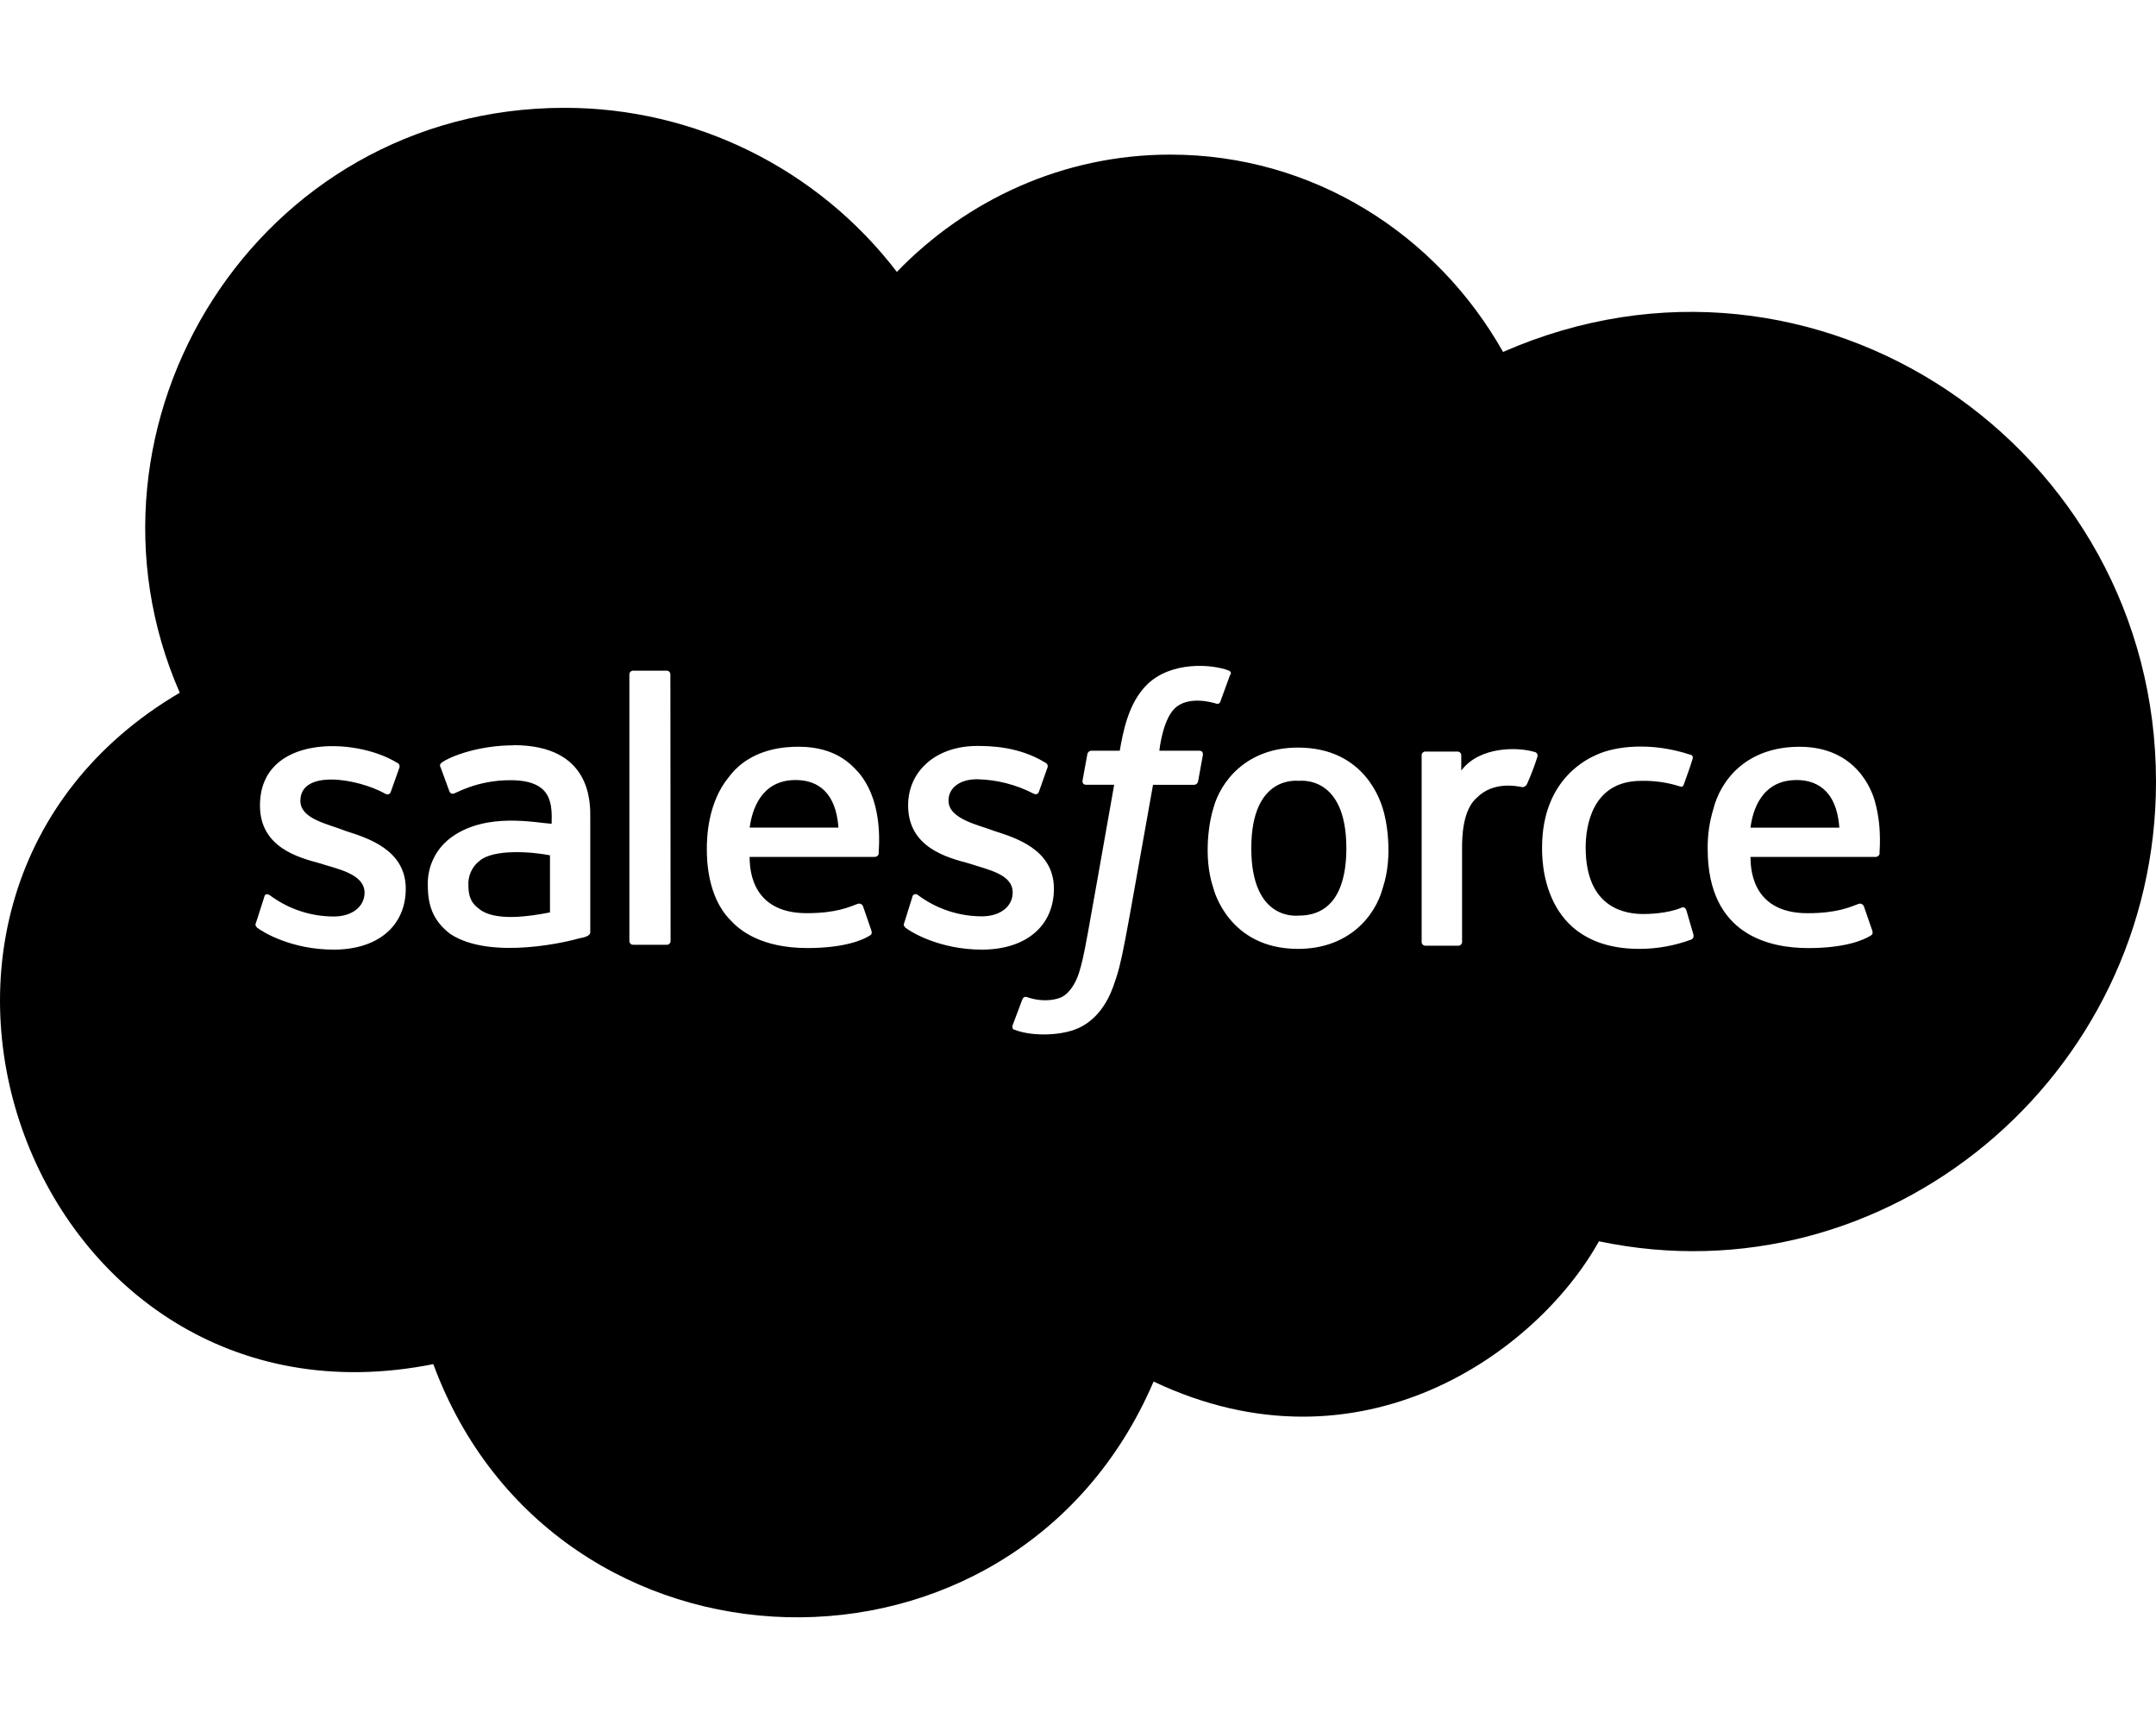
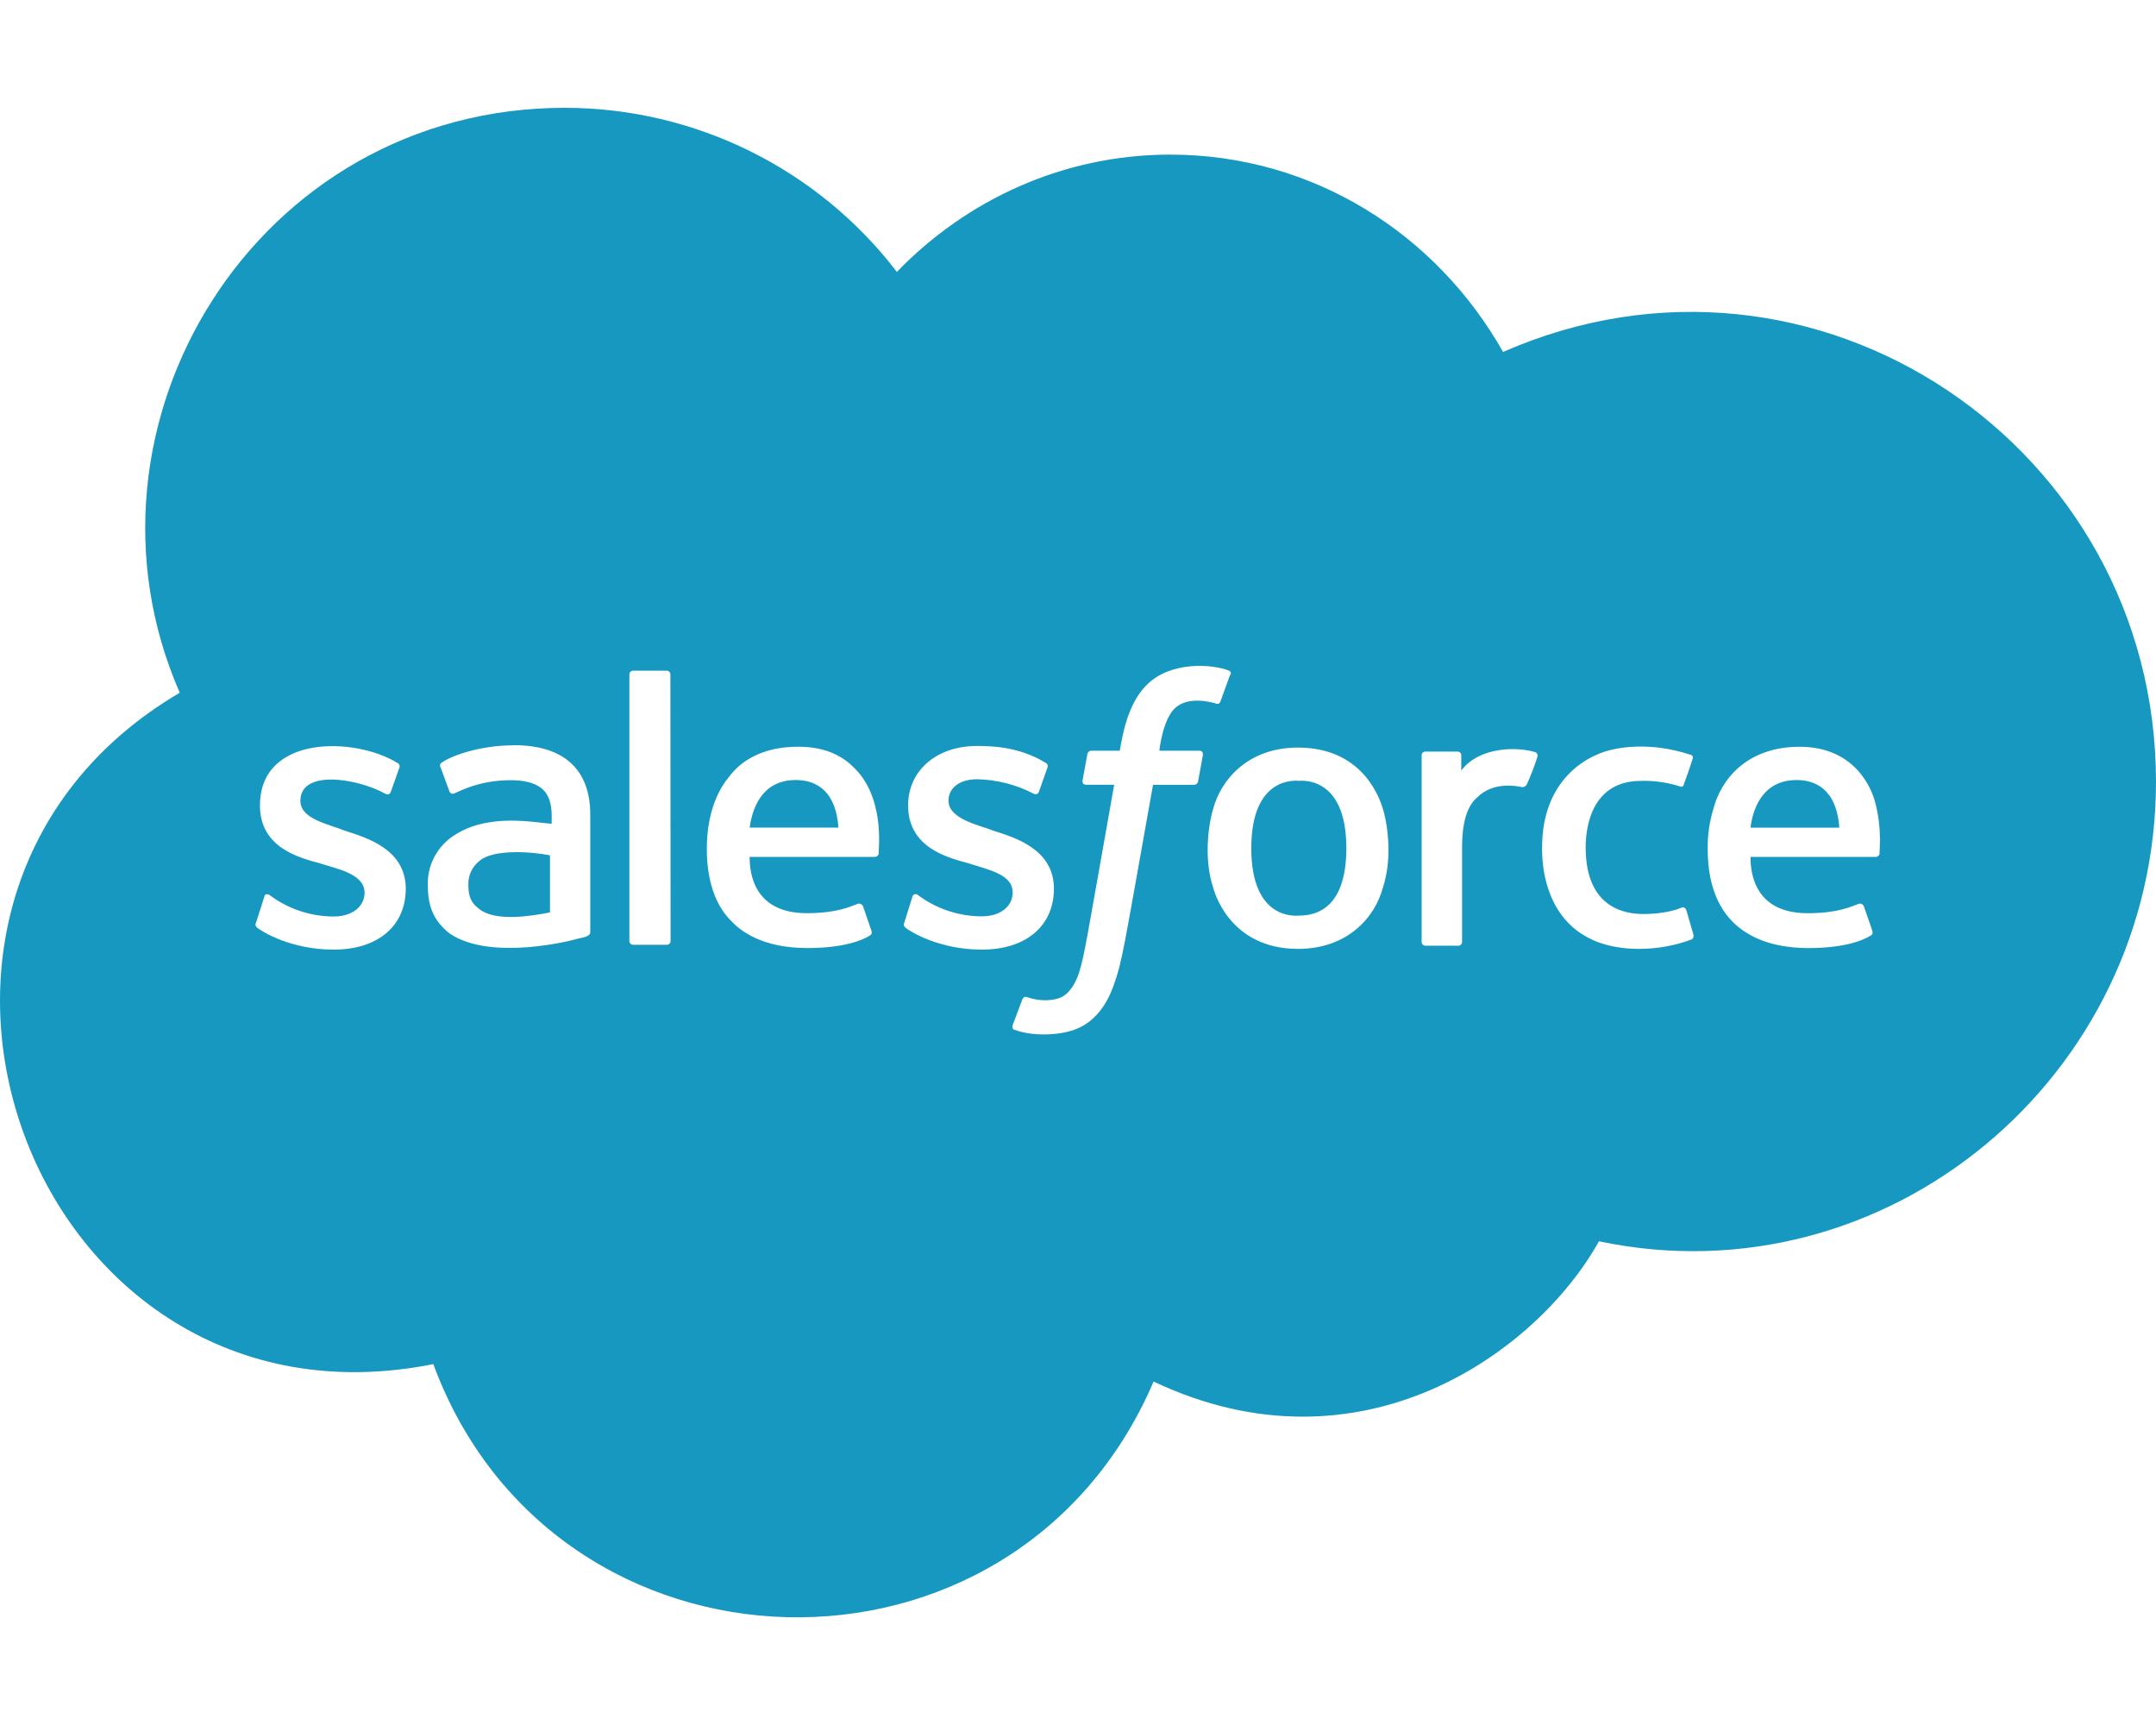
<svg xmlns="http://www.w3.org/2000/svg" viewBox="0 0 640 512">
-   <path d="M248.89 245.64h-26.35c.69-5.16 3.32-14.12 13.64-14.12 6.75 0 11.97 3.82 12.71 14.12zm136.66-13.88c-.47 0-14.11-1.77-14.11 20s13.63 20 14.11 20c13 0 14.11-13.54 14.11-20 0-21.76-13.66-20-14.11-20zm-243.22 23.76a8.63 8.63 0 0 0-3.29 7.29c0 4.78 2.08 6.05 3.29 7.05 4.7 3.7 15.07 2.12 20.93.95v-16.94c-5.32-1.07-16.73-1.96-20.93 1.65zM640 232c0 87.58-80 154.39-165.36 136.43-18.37 33-70.73 70.75-132.2 41.63-41.16 96.05-177.89 92.18-213.81-5.17C8.91 428.78-50.19 266.52 53.36 205.61 18.61 126.18 76 32 167.67 32a124.24 124.24 0 0 1 98.56 48.7c20.7-21.4 49.4-34.81 81.15-34.81 42.34 0 79 23.52 98.8 58.57C539 63.78 640 132.69 640 232zm-519.55 31.8c0-11.76-11.69-15.17-17.87-17.17-5.27-2.11-13.41-3.51-13.41-8.94 0-9.46 17-6.66 25.17-2.12 0 0 1.17.71 1.64-.47.24-.7 2.36-6.58 2.59-7.29a1.13 1.13 0 0 0-.7-1.41c-12.33-7.63-40.7-8.51-40.7 12.7 0 12.46 11.49 15.44 17.88 17.17 4.72 1.58 13.17 3 13.17 8.7 0 4-3.53 7.06-9.17 7.06a31.76 31.76 0 0 1-19-6.35c-.47-.23-1.42-.71-1.65.71l-2.4 7.47c-.47.94.23 1.18.23 1.41 1.75 1.4 10.3 6.59 22.82 6.59 13.17 0 21.4-7.06 21.4-18.11zm32-42.58c-10.13 0-18.66 3.17-21.4 5.18a1 1 0 0 0-.24 1.41l2.59 7.06a1 1 0 0 0 1.18.7c.65 0 6.8-4 16.93-4 4 0 7.06.71 9.18 2.36 3.6 2.8 3.06 8.29 3.06 10.58-4.79-.3-19.11-3.44-29.41 3.76a16.92 16.92 0 0 0-7.34 14.54c0 5.9 1.51 10.4 6.59 14.35 12.24 8.16 36.28 2 38.1 1.41 1.58-.32 3.53-.66 3.53-1.88v-33.88c.04-4.61.32-21.64-22.78-21.64zM199 200.24a1.11 1.11 0 0 0-1.18-1.18H188a1.11 1.11 0 0 0-1.17 1.18v79a1.11 1.11 0 0 0 1.17 1.18h9.88a1.11 1.11 0 0 0 1.18-1.18zm55.75 28.93c-2.1-2.31-6.79-7.53-17.65-7.53-3.51 0-14.16.23-20.7 8.94-6.35 7.63-6.58 18.11-6.58 21.41 0 3.12.15 14.26 7.06 21.17 2.64 2.91 9.06 8.23 22.81 8.23 10.82 0 16.47-2.35 18.58-3.76.47-.24.71-.71.24-1.88l-2.35-6.83a1.26 1.26 0 0 0-1.41-.7c-2.59.94-6.35 2.82-15.29 2.82-17.42 0-16.85-14.74-16.94-16.7h37.17a1.23 1.23 0 0 0 1.17-.94c-.29 0 2.07-14.7-6.09-24.23zm36.69 52.69c13.17 0 21.41-7.06 21.41-18.11 0-11.76-11.7-15.17-17.88-17.17-4.14-1.66-13.41-3.38-13.41-8.94 0-3.76 3.29-6.35 8.47-6.35a38.11 38.11 0 0 1 16.7 4.23s1.18.71 1.65-.47c.23-.7 2.35-6.58 2.58-7.29a1.13 1.13 0 0 0-.7-1.41c-7.91-4.9-16.74-4.94-20.23-4.94-12 0-20.46 7.29-20.46 17.64 0 12.46 11.48 15.44 17.87 17.17 6.11 2 13.17 3.26 13.17 8.7 0 4-3.52 7.06-9.17 7.06a31.8 31.8 0 0 1-19-6.35 1 1 0 0 0-1.65.71l-2.35 7.52c-.47.94.23 1.18.23 1.41 1.72 1.4 10.33 6.59 22.79 6.59zM357.09 224c0-.71-.24-1.18-1.18-1.18h-11.76c0-.14.94-8.94 4.47-12.47 4.16-4.15 11.76-1.64 12-1.64 1.17.47 1.41 0 1.64-.47l2.83-7.77c.7-.94 0-1.17-.24-1.41-5.09-2-17.35-2.87-24.46 4.24-5.48 5.48-7 13.92-8 19.52h-8.47a1.28 1.28 0 0 0-1.17 1.18l-1.42 7.76c0 .7.24 1.17 1.18 1.17h8.23c-8.51 47.9-8.75 50.21-10.35 55.52-1.08 3.62-3.29 6.9-5.88 7.76-.09 0-3.88 1.68-9.64-.24 0 0-.94-.47-1.41.71-.24.71-2.59 6.82-2.83 7.53s0 1.41.47 1.41c5.11 2 13 1.77 17.88 0 6.28-2.28 9.72-7.89 11.53-12.94 2.75-7.71 2.81-9.79 11.76-59.74h12.23a1.29 1.29 0 0 0 1.18-1.18zm53.39 16c-.56-1.68-5.1-18.11-25.17-18.11-15.25 0-23 10-25.16 18.11-1 3-3.18 14 0 23.52.09.3 4.41 18.12 25.16 18.12 14.95 0 22.9-9.61 25.17-18.12 3.21-9.61 1.01-20.52 0-23.52zm45.4-16.7c-5-1.65-16.62-1.9-22.11 5.41v-4.47a1.11 1.11 0 0 0-1.18-1.17h-9.4a1.11 1.11 0 0 0-1.18 1.17v55.28a1.12 1.12 0 0 0 1.18 1.18h9.64a1.12 1.12 0 0 0 1.18-1.18v-27.77c0-2.91.05-11.37 4.46-15.05 4.9-4.9 12-3.36 13.41-3.06a1.57 1.57 0 0 0 1.41-.94 74 74 0 0 0 3.06-8 1.16 1.16 0 0 0-.47-1.41zm46.81 54.1l-2.12-7.29c-.47-1.18-1.41-.71-1.41-.71-4.23 1.82-10.15 1.89-11.29 1.89-4.64 0-17.17-1.13-17.17-19.76 0-6.23 1.85-19.76 16.47-19.76a34.85 34.85 0 0 1 11.52 1.65s.94.47 1.18-.71c.94-2.59 1.64-4.47 2.59-7.53.23-.94-.47-1.17-.71-1.17-11.59-3.87-22.34-2.53-27.76 0-1.59.74-16.23 6.49-16.23 27.52 0 2.9-.58 30.11 28.94 30.11a44.45 44.45 0 0 0 15.52-2.83 1.3 1.3 0 0 0 .47-1.42zm53.87-39.52c-.8-3-5.37-16.23-22.35-16.23-16 0-23.52 10.11-25.64 18.59a38.58 38.58 0 0 0-1.65 11.76c0 25.87 18.84 29.4 29.88 29.4 10.82 0 16.46-2.35 18.58-3.76.47-.24.71-.71.24-1.88l-2.36-6.83a1.26 1.26 0 0 0-1.41-.7c-2.59.94-6.35 2.82-15.29 2.82-17.42 0-16.85-14.74-16.93-16.7h37.16a1.25 1.25 0 0 0 1.18-.94c-.24-.01.94-7.07-1.41-15.54zm-23.29-6.35c-10.33 0-13 9-13.64 14.12H546c-.88-11.92-7.62-14.13-12.73-14.13z" />
+   <path fill="#1798c1" d="M248.89 245.64h-26.35c.69-5.16 3.32-14.12 13.64-14.12 6.75 0 11.97 3.82 12.71 14.12zm136.66-13.88c-.47 0-14.11-1.77-14.11 20s13.63 20 14.11 20c13 0 14.11-13.54 14.11-20 0-21.76-13.66-20-14.11-20zm-243.22 23.76a8.63 8.63 0 0 0-3.29 7.29c0 4.78 2.08 6.05 3.29 7.05 4.7 3.7 15.07 2.12 20.93.95v-16.94c-5.32-1.07-16.73-1.96-20.93 1.65zM640 232c0 87.58-80 154.39-165.36 136.43-18.37 33-70.73 70.75-132.2 41.63-41.16 96.05-177.89 92.18-213.81-5.17C8.91 428.78-50.19 266.52 53.36 205.61 18.61 126.18 76 32 167.67 32a124.24 124.24 0 0 1 98.56 48.7c20.7-21.4 49.4-34.81 81.15-34.81 42.34 0 79 23.52 98.8 58.57C539 63.78 640 132.69 640 232zm-519.55 31.8c0-11.76-11.69-15.17-17.87-17.17-5.27-2.11-13.41-3.51-13.41-8.94 0-9.46 17-6.66 25.17-2.12 0 0 1.17.71 1.64-.47.24-.7 2.36-6.58 2.59-7.29a1.13 1.13 0 0 0-.7-1.41c-12.33-7.63-40.7-8.51-40.7 12.7 0 12.46 11.49 15.44 17.88 17.17 4.72 1.58 13.17 3 13.17 8.7 0 4-3.53 7.06-9.17 7.06a31.76 31.76 0 0 1-19-6.35c-.47-.23-1.42-.71-1.65.71l-2.4 7.47c-.47.94.23 1.18.23 1.41 1.75 1.4 10.3 6.59 22.82 6.59 13.17 0 21.4-7.06 21.4-18.11zm32-42.58c-10.13 0-18.66 3.17-21.4 5.18a1 1 0 0 0-.24 1.41l2.59 7.06a1 1 0 0 0 1.18.7c.65 0 6.8-4 16.93-4 4 0 7.06.71 9.18 2.36 3.6 2.8 3.06 8.29 3.06 10.58-4.79-.3-19.11-3.44-29.41 3.76a16.92 16.92 0 0 0-7.34 14.54c0 5.9 1.51 10.4 6.59 14.35 12.24 8.16 36.28 2 38.1 1.41 1.58-.32 3.53-.66 3.53-1.88v-33.88c.04-4.61.32-21.64-22.78-21.64zM199 200.24a1.11 1.11 0 0 0-1.18-1.18H188a1.11 1.11 0 0 0-1.17 1.18v79a1.11 1.11 0 0 0 1.17 1.18h9.88a1.11 1.11 0 0 0 1.18-1.18zm55.75 28.93c-2.1-2.31-6.79-7.53-17.65-7.53-3.51 0-14.16.23-20.7 8.94-6.35 7.63-6.58 18.11-6.58 21.41 0 3.12.15 14.26 7.06 21.17 2.64 2.91 9.06 8.23 22.81 8.23 10.82 0 16.47-2.35 18.58-3.76.47-.24.71-.71.24-1.88l-2.35-6.83a1.26 1.26 0 0 0-1.41-.7c-2.59.94-6.35 2.82-15.29 2.82-17.42 0-16.85-14.74-16.94-16.7h37.17a1.23 1.23 0 0 0 1.17-.94c-.29 0 2.07-14.7-6.09-24.23zm36.69 52.69c13.17 0 21.41-7.06 21.41-18.11 0-11.76-11.7-15.17-17.88-17.17-4.14-1.66-13.41-3.38-13.41-8.94 0-3.76 3.29-6.35 8.47-6.35a38.11 38.11 0 0 1 16.7 4.23s1.18.71 1.65-.47c.23-.7 2.35-6.58 2.58-7.29a1.13 1.13 0 0 0-.7-1.41c-7.91-4.9-16.74-4.94-20.23-4.94-12 0-20.46 7.29-20.46 17.64 0 12.46 11.48 15.44 17.87 17.17 6.11 2 13.17 3.26 13.17 8.7 0 4-3.52 7.06-9.17 7.06a31.8 31.8 0 0 1-19-6.35 1 1 0 0 0-1.65.71l-2.35 7.52c-.47.94.23 1.18.23 1.41 1.72 1.4 10.33 6.59 22.79 6.59zM357.09 224c0-.71-.24-1.18-1.18-1.18h-11.76c0-.14.94-8.94 4.47-12.47 4.16-4.15 11.76-1.64 12-1.64 1.17.47 1.41 0 1.64-.47l2.83-7.77c.7-.94 0-1.17-.24-1.41-5.09-2-17.35-2.87-24.46 4.24-5.48 5.48-7 13.92-8 19.52h-8.47a1.28 1.28 0 0 0-1.17 1.18l-1.42 7.76c0 .7.24 1.17 1.18 1.17h8.23c-8.51 47.9-8.75 50.21-10.35 55.52-1.08 3.62-3.29 6.9-5.88 7.76-.09 0-3.88 1.68-9.64-.24 0 0-.94-.47-1.41.71-.24.71-2.59 6.82-2.83 7.53s0 1.41.47 1.41c5.11 2 13 1.77 17.88 0 6.28-2.28 9.72-7.89 11.53-12.94 2.75-7.71 2.81-9.79 11.76-59.74h12.23a1.29 1.29 0 0 0 1.18-1.18zm53.39 16c-.56-1.68-5.1-18.11-25.17-18.11-15.25 0-23 10-25.16 18.11-1 3-3.18 14 0 23.52.09.3 4.41 18.12 25.16 18.12 14.95 0 22.9-9.61 25.17-18.12 3.21-9.61 1.01-20.52 0-23.52zm45.4-16.7c-5-1.65-16.62-1.9-22.11 5.41v-4.47a1.11 1.11 0 0 0-1.18-1.17h-9.4a1.11 1.11 0 0 0-1.18 1.17v55.28a1.12 1.12 0 0 0 1.18 1.18h9.64a1.12 1.12 0 0 0 1.18-1.18v-27.77c0-2.91.05-11.37 4.46-15.05 4.9-4.9 12-3.36 13.41-3.06a1.57 1.57 0 0 0 1.41-.94 74 74 0 0 0 3.06-8 1.16 1.16 0 0 0-.47-1.41zm46.81 54.1l-2.12-7.29c-.47-1.18-1.41-.71-1.41-.71-4.23 1.82-10.15 1.89-11.29 1.89-4.64 0-17.17-1.13-17.17-19.76 0-6.23 1.85-19.76 16.47-19.76a34.85 34.85 0 0 1 11.52 1.65s.94.47 1.18-.71c.94-2.59 1.64-4.47 2.59-7.53.23-.94-.47-1.17-.71-1.17-11.59-3.87-22.34-2.53-27.76 0-1.59.74-16.23 6.49-16.23 27.52 0 2.9-.58 30.11 28.94 30.11a44.45 44.45 0 0 0 15.52-2.83 1.3 1.3 0 0 0 .47-1.42zm53.87-39.52c-.8-3-5.37-16.23-22.35-16.23-16 0-23.52 10.11-25.64 18.59a38.58 38.58 0 0 0-1.65 11.76c0 25.87 18.84 29.4 29.88 29.4 10.82 0 16.46-2.35 18.58-3.76.47-.24.71-.71.24-1.88l-2.36-6.83a1.26 1.26 0 0 0-1.41-.7c-2.59.94-6.35 2.82-15.29 2.82-17.42 0-16.85-14.74-16.93-16.7h37.16a1.25 1.25 0 0 0 1.18-.94c-.24-.01.94-7.07-1.41-15.54zm-23.29-6.35c-10.33 0-13 9-13.64 14.12H546c-.88-11.92-7.62-14.13-12.73-14.13z" />
</svg>
